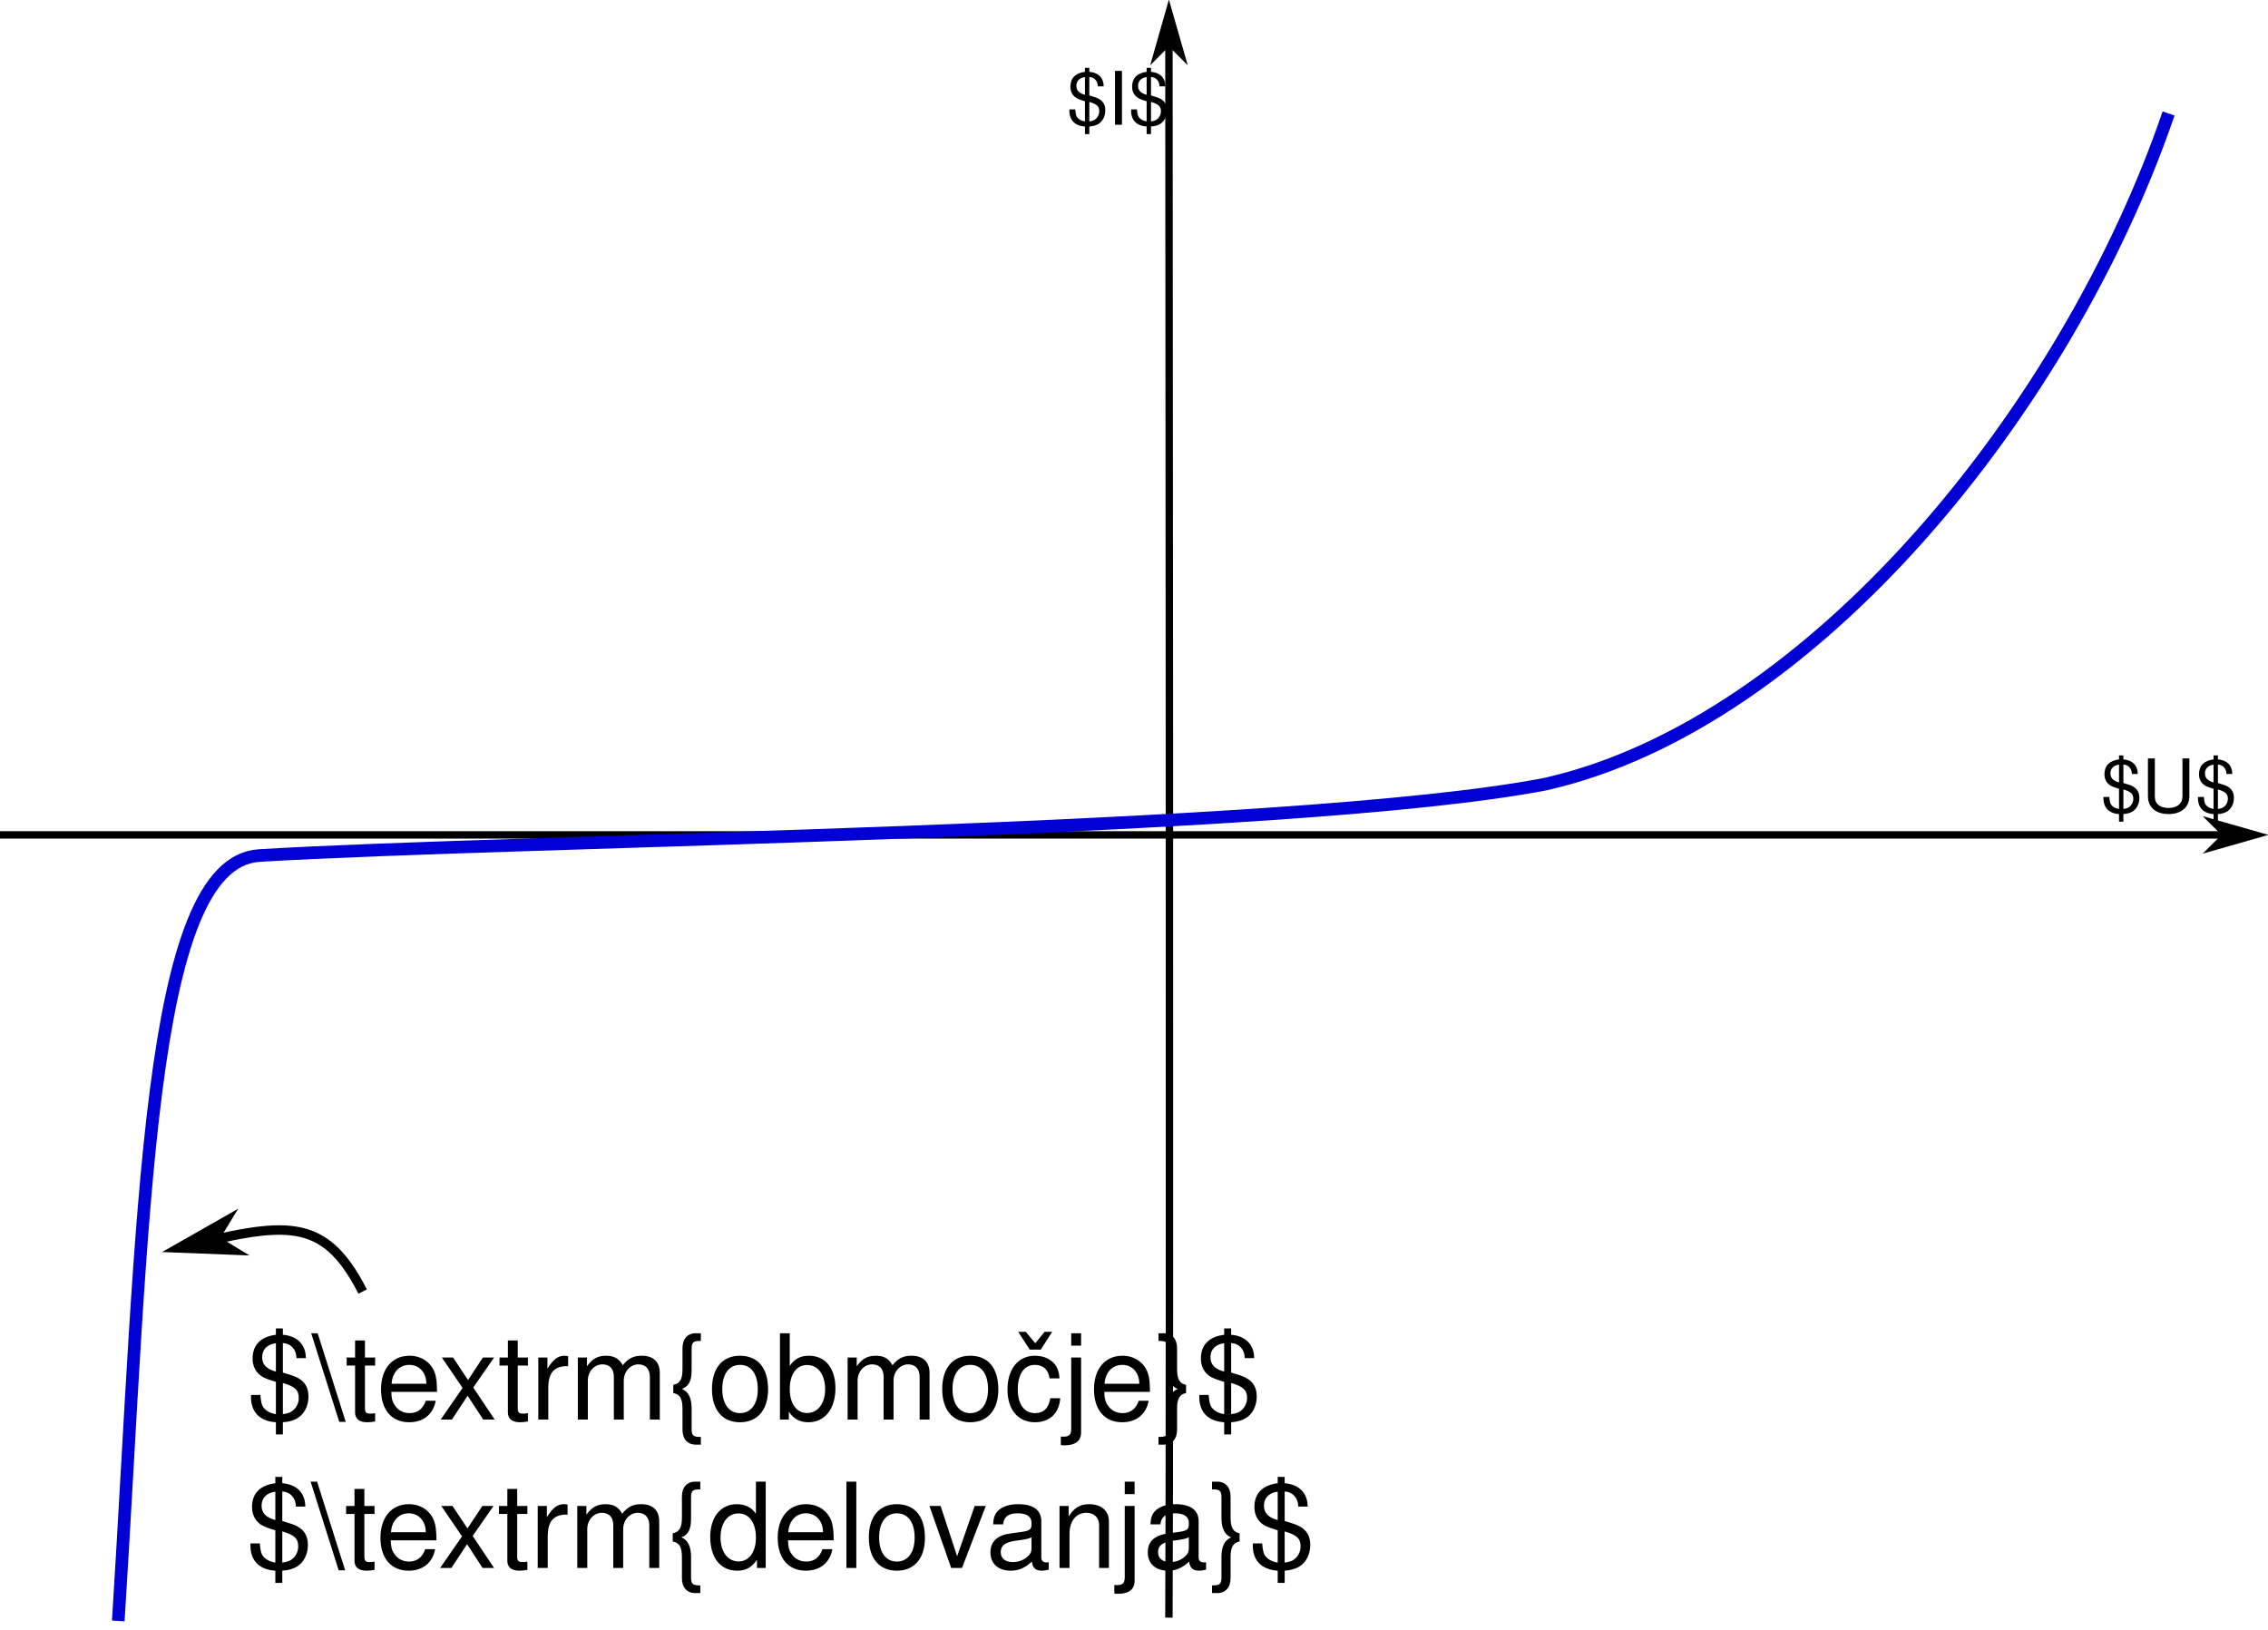
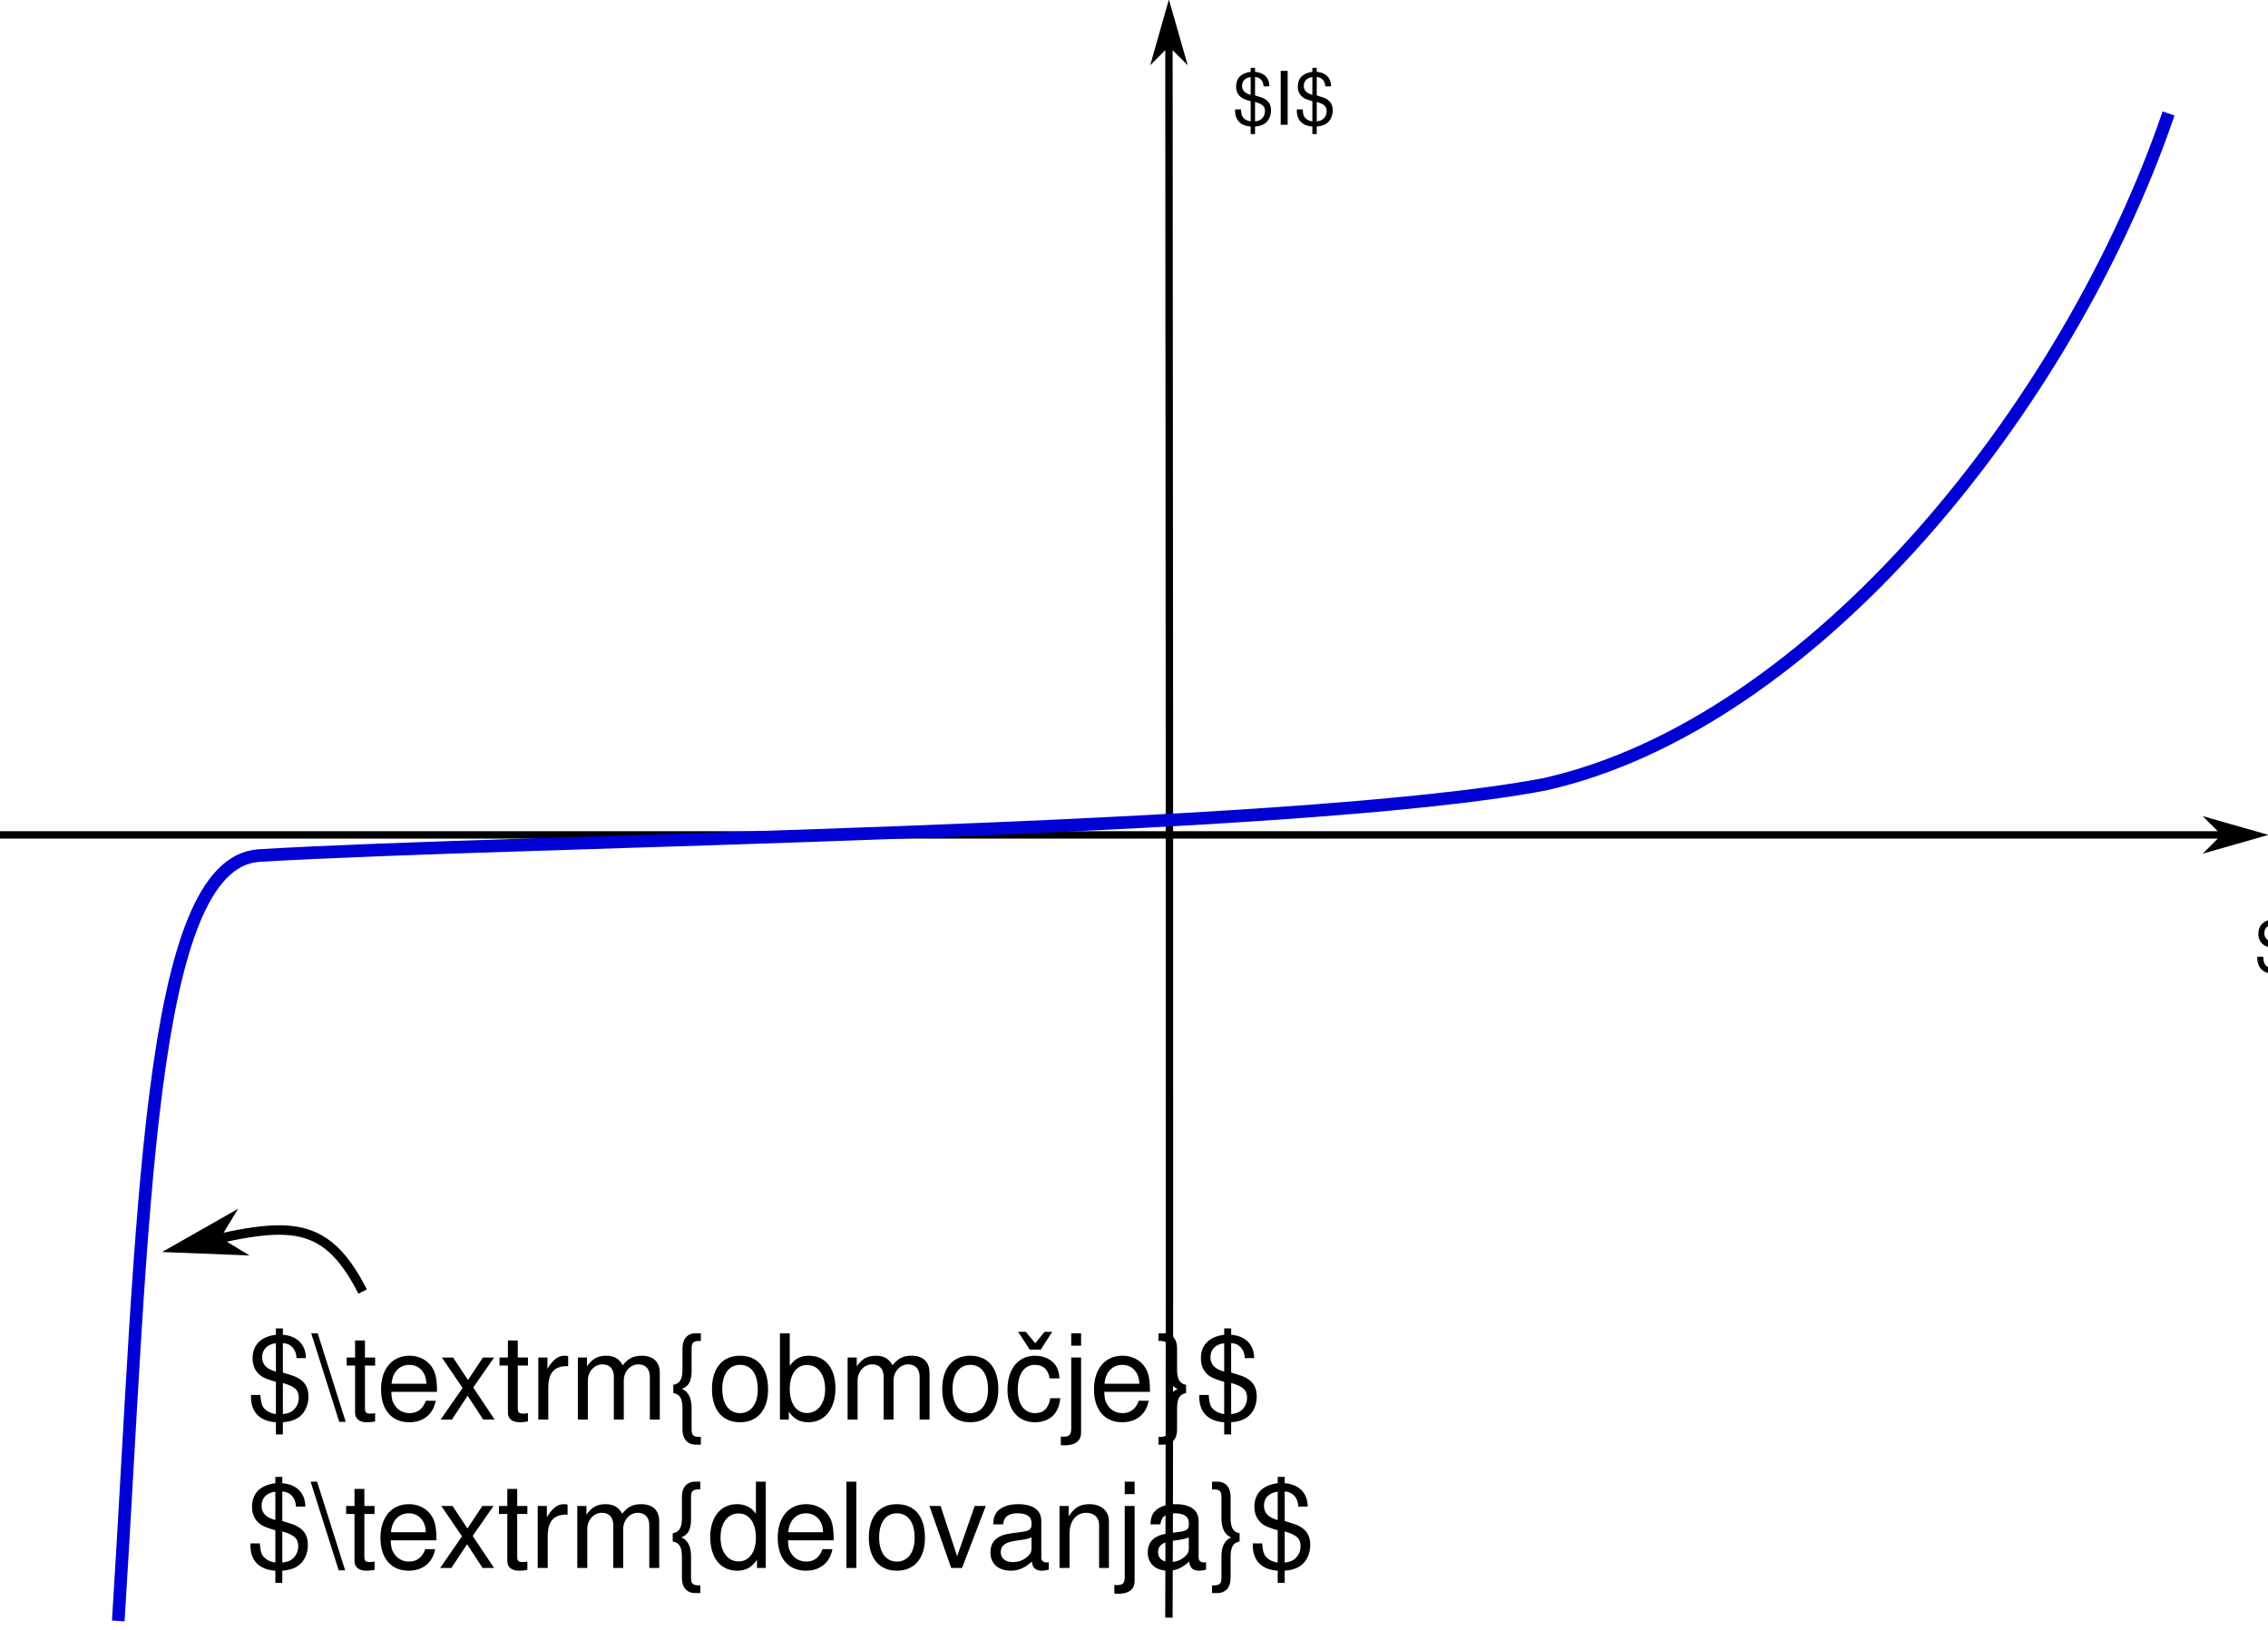
<svg xmlns="http://www.w3.org/2000/svg" xml:space="preserve" width="7.983in" height="5.738in" viewBox="0 0 574.778 413.145" version="1.1" id="svg122">
  <defs id="defs126">
    <marker style="overflow:visible" id="marker935" refX="0" refY="0" orient="auto">
      <path transform="matrix(-0.4,0,0,-0.4,-4,0)" style="fill:#000000;fill-opacity:1;fill-rule:evenodd;stroke:#000000;stroke-width:1pt;stroke-opacity:1" d="M 0,0 5,-5 -12.5,0 5,5 Z" id="path933" />
    </marker>
    <marker orient="auto" refY="0.0" refX="0.0" id="Arrow1Send" style="overflow:visible;">
      <path id="path6694" d="M 0.0,0.0 L 5.0,-5.0 L -12.5,0.0 L 5.0,5.0 L 0.0,0.0 z " style="fill-rule:evenodd;stroke:#000000;stroke-width:1pt;stroke-opacity:1;fill:#000000;fill-opacity:1" transform="scale(0.2) rotate(180) translate(6,0)" />
    </marker>
    <marker orient="auto" refY="0" refX="0" id="Arrow1Mend" style="overflow:visible">
      <path id="path1021" d="M 0,0 5,-5 -12.5,0 5,5 Z" style="fill:#000000;fill-opacity:1;fill-rule:evenodd;stroke:#000000;stroke-width:1pt;stroke-opacity:1" transform="matrix(-0.4,0,0,-0.4,-4,0)" />
    </marker>
    <marker orient="auto" refY="0" refX="0" id="marker1284" style="overflow:visible">
      <path id="path1282" d="M 0,0 5,-5 -12.5,0 5,5 Z" style="fill-rule:evenodd;stroke:#000000;stroke-width:1pt" transform="matrix(-0.8,0,0,-0.8,-10,0)" />
    </marker>
    <marker orient="auto" refY="0" refX="0" id="Arrow1Lend" style="overflow:visible">
      <path id="path1015" d="M 0,0 5,-5 -12.5,0 5,5 Z" style="fill-rule:evenodd;stroke:#000000;stroke-width:1pt" transform="matrix(-0.8,0,0,-0.8,-10,0)" />
    </marker>
    <marker orient="auto" refY="0" refX="0" id="Arrow1Mend-1" style="overflow:visible">
      <path id="path1021-0" d="M 0,0 5,-5 -12.5,0 5,5 Z" style="fill:#000000;fill-opacity:1;fill-rule:evenodd;stroke:#000000;stroke-width:1pt;stroke-opacity:1" transform="matrix(-0.4,0,0,-0.4,-4,0)" />
    </marker>
  </defs>
  <path style="fill:none;fill-rule:evenodd;stroke:#000000;stroke-width:1.875;stroke-linecap:butt;stroke-linejoin:miter;stroke-miterlimit:4;stroke-dasharray:none;stroke-opacity:1;marker-end:url(#Arrow1Mend)" d="m 296.236,410.025 c 0.336,-50.771 0,-406.444 0,-406.444" id="path1298" />
  <path style="fill:none;fill-rule:evenodd;stroke:#000000;stroke-width:1.875;stroke-linecap:butt;stroke-linejoin:miter;stroke-miterlimit:4;stroke-dasharray:none;stroke-opacity:1;marker-end:url(#Arrow1Mend-1)" d="m -3.9062664e-4,211.622 571.197,0" id="path1298-0" />
  <g id="g20" style="fill:none;stroke:#0000d4;stroke-width:3.2;stroke-linecap:butt;stroke-linejoin:miter;stroke-dasharray:none;stroke-opacity:1;stroke-miterlimit:4" transform="matrix(1,0,0,-1,-89.77339,405.1246)">
    <path style="stroke:#0000d4;stroke-width:3.2;stroke-miterlimit:4;stroke-dasharray:none;stroke-opacity:1" d="m 119.744,-5.734 c 6.362,100.951 7.229,192.266 35.705,194 65.432,3.983 261.288,5.735 325.806,18.069 68.108,15.274 132.691,95.692 158.103,170.028" id="path18" />
  </g>
  <path style="fill:none;fill-rule:evenodd;stroke:#000000;stroke-width:2.4;stroke-linecap:butt;stroke-linejoin:miter;stroke-miterlimit:4;stroke-dasharray:none;stroke-opacity:1;marker-end:url(#marker935)" d="M 91.901,327.368 C 82.002,307.975 72.19,309.771 45.666,316.233" id="path6673" />
  <flowRoot xml:space="preserve" id="flowRoot7920" style="font-style:normal;font-variant:normal;font-weight:normal;font-stretch:normal;line-height:0.01%;font-family:'Nimbus Sans L';-inkscape-font-specification:Sans;letter-spacing:0px;word-spacing:0px;fill:#000000;fill-opacity:1;stroke:none;stroke-width:1px;stroke-linecap:butt;stroke-linejoin:miter;stroke-opacity:1">
    <flowRegion id="flowRegion7922">
      <rect id="rect7924" width="519" height="250" x="86" y="386.429" />
    </flowRegion>
    <flowPara id="flowPara7926" style="font-size:37.5px;line-height:1.25"> </flowPara>
  </flowRoot>
-   <text xml:space="preserve" style="font-style:italic;font-variant:normal;font-weight:normal;font-stretch:normal;line-height:0%;font-family:msbm10;-inkscape-font-specification:'msbm10 Italic';letter-spacing:0px;word-spacing:0px;fill:#000000;fill-opacity:1;stroke:none;stroke-width:0.75px;stroke-linecap:butt;stroke-linejoin:miter;stroke-opacity:1" x="270.271" y="31.631" id="text2216">
-     <tspan id="tspan2214" x="270.271" y="31.631" style="font-style:normal;font-variant:normal;font-weight:normal;font-stretch:normal;font-size:18.75px;line-height:1.25;font-family:'Nimbus Sans L';-inkscape-font-specification:'Nimbus Sans L';stroke-width:0.75px">$I$</tspan>
+   <text xml:space="preserve" style="font-style:italic;font-variant:normal;font-weight:normal;font-stretch:normal;line-height:0%;font-family:msbm10;-inkscape-font-specification:'msbm10 Italic';letter-spacing:0px;word-spacing:0px;fill:#000000;fill-opacity:1;stroke:none;stroke-width:0.75px;stroke-linecap:butt;stroke-linejoin:miter;stroke-opacity:1" x="312.271" y="31.631" id="text2216">
+     <tspan id="tspan2214" x="312.271" y="31.631" style="font-style:normal;font-variant:normal;font-weight:normal;font-stretch:normal;font-size:18.75px;line-height:1.25;font-family:'Nimbus Sans L';-inkscape-font-specification:'Nimbus Sans L';stroke-width:0.75px">$I$</tspan>
  </text>
-   <text xml:space="preserve" style="font-style:italic;font-variant:normal;font-weight:normal;font-stretch:normal;line-height:0%;font-family:msbm10;-inkscape-font-specification:'msbm10 Italic';letter-spacing:0px;word-spacing:0px;fill:#000000;fill-opacity:1;stroke:none;stroke-width:0.75px;stroke-linecap:butt;stroke-linejoin:miter;stroke-opacity:1" x="532.336" y="205.906" id="text2216-5">
-     <tspan id="tspan2214-0" x="532.336" y="205.906" style="font-style:normal;font-variant:normal;font-weight:normal;font-stretch:normal;font-size:18.75px;line-height:1.25;font-family:'Nimbus Sans L';-inkscape-font-specification:'Nimbus Sans L';stroke-width:0.75px">$U$</tspan>
+   <text xml:space="preserve" style="font-style:italic;font-variant:normal;font-weight:normal;font-stretch:normal;line-height:0%;font-family:msbm10;-inkscape-font-specification:'msbm10 Italic';letter-spacing:0px;word-spacing:0px;fill:#000000;fill-opacity:1;stroke:none;stroke-width:0.75px;stroke-linecap:butt;stroke-linejoin:miter;stroke-opacity:1" x="571.336" y="246.406" id="text2216-5">
+     <tspan id="tspan2214-0" x="571.336" y="246.406" style="font-style:normal;font-variant:normal;font-weight:normal;font-stretch:normal;font-size:18.75px;line-height:1.25;font-family:'Nimbus Sans L';-inkscape-font-specification:'Nimbus Sans L';stroke-width:0.75px">$U$</tspan>
  </text>
  <text xml:space="preserve" style="font-style:normal;font-variant:normal;font-weight:normal;font-stretch:normal;line-height:0%;font-family:'Nimbus Sans L';-inkscape-font-specification:Sans;letter-spacing:0px;word-spacing:0px;fill:#000000;fill-opacity:1;stroke:none;stroke-width:1px;stroke-linecap:butt;stroke-linejoin:miter;stroke-opacity:1" x="62.418" y="359.813" id="text7928">
    <tspan id="tspan7930" x="62.418" y="359.813" style="font-size:30px;line-height:1.25">$\textrm{območje}$</tspan>
  </text>
  <text xml:space="preserve" style="font-style:normal;font-variant:normal;font-weight:normal;font-stretch:normal;font-size:12px;line-height:0%;font-family:'Nimbus Sans L';-inkscape-font-specification:Sans;letter-spacing:0px;word-spacing:0px;fill:#000000;fill-opacity:1;stroke:none;stroke-width:1px;stroke-linecap:butt;stroke-linejoin:miter;stroke-opacity:1" x="62.274" y="397.435" id="text7928-3">
    <tspan id="tspan7930-6" x="62.274" y="397.435" style="font-size:30px;line-height:1.25;stroke-width:1px">$\textrm{delovanja}$</tspan>
  </text>
</svg>
